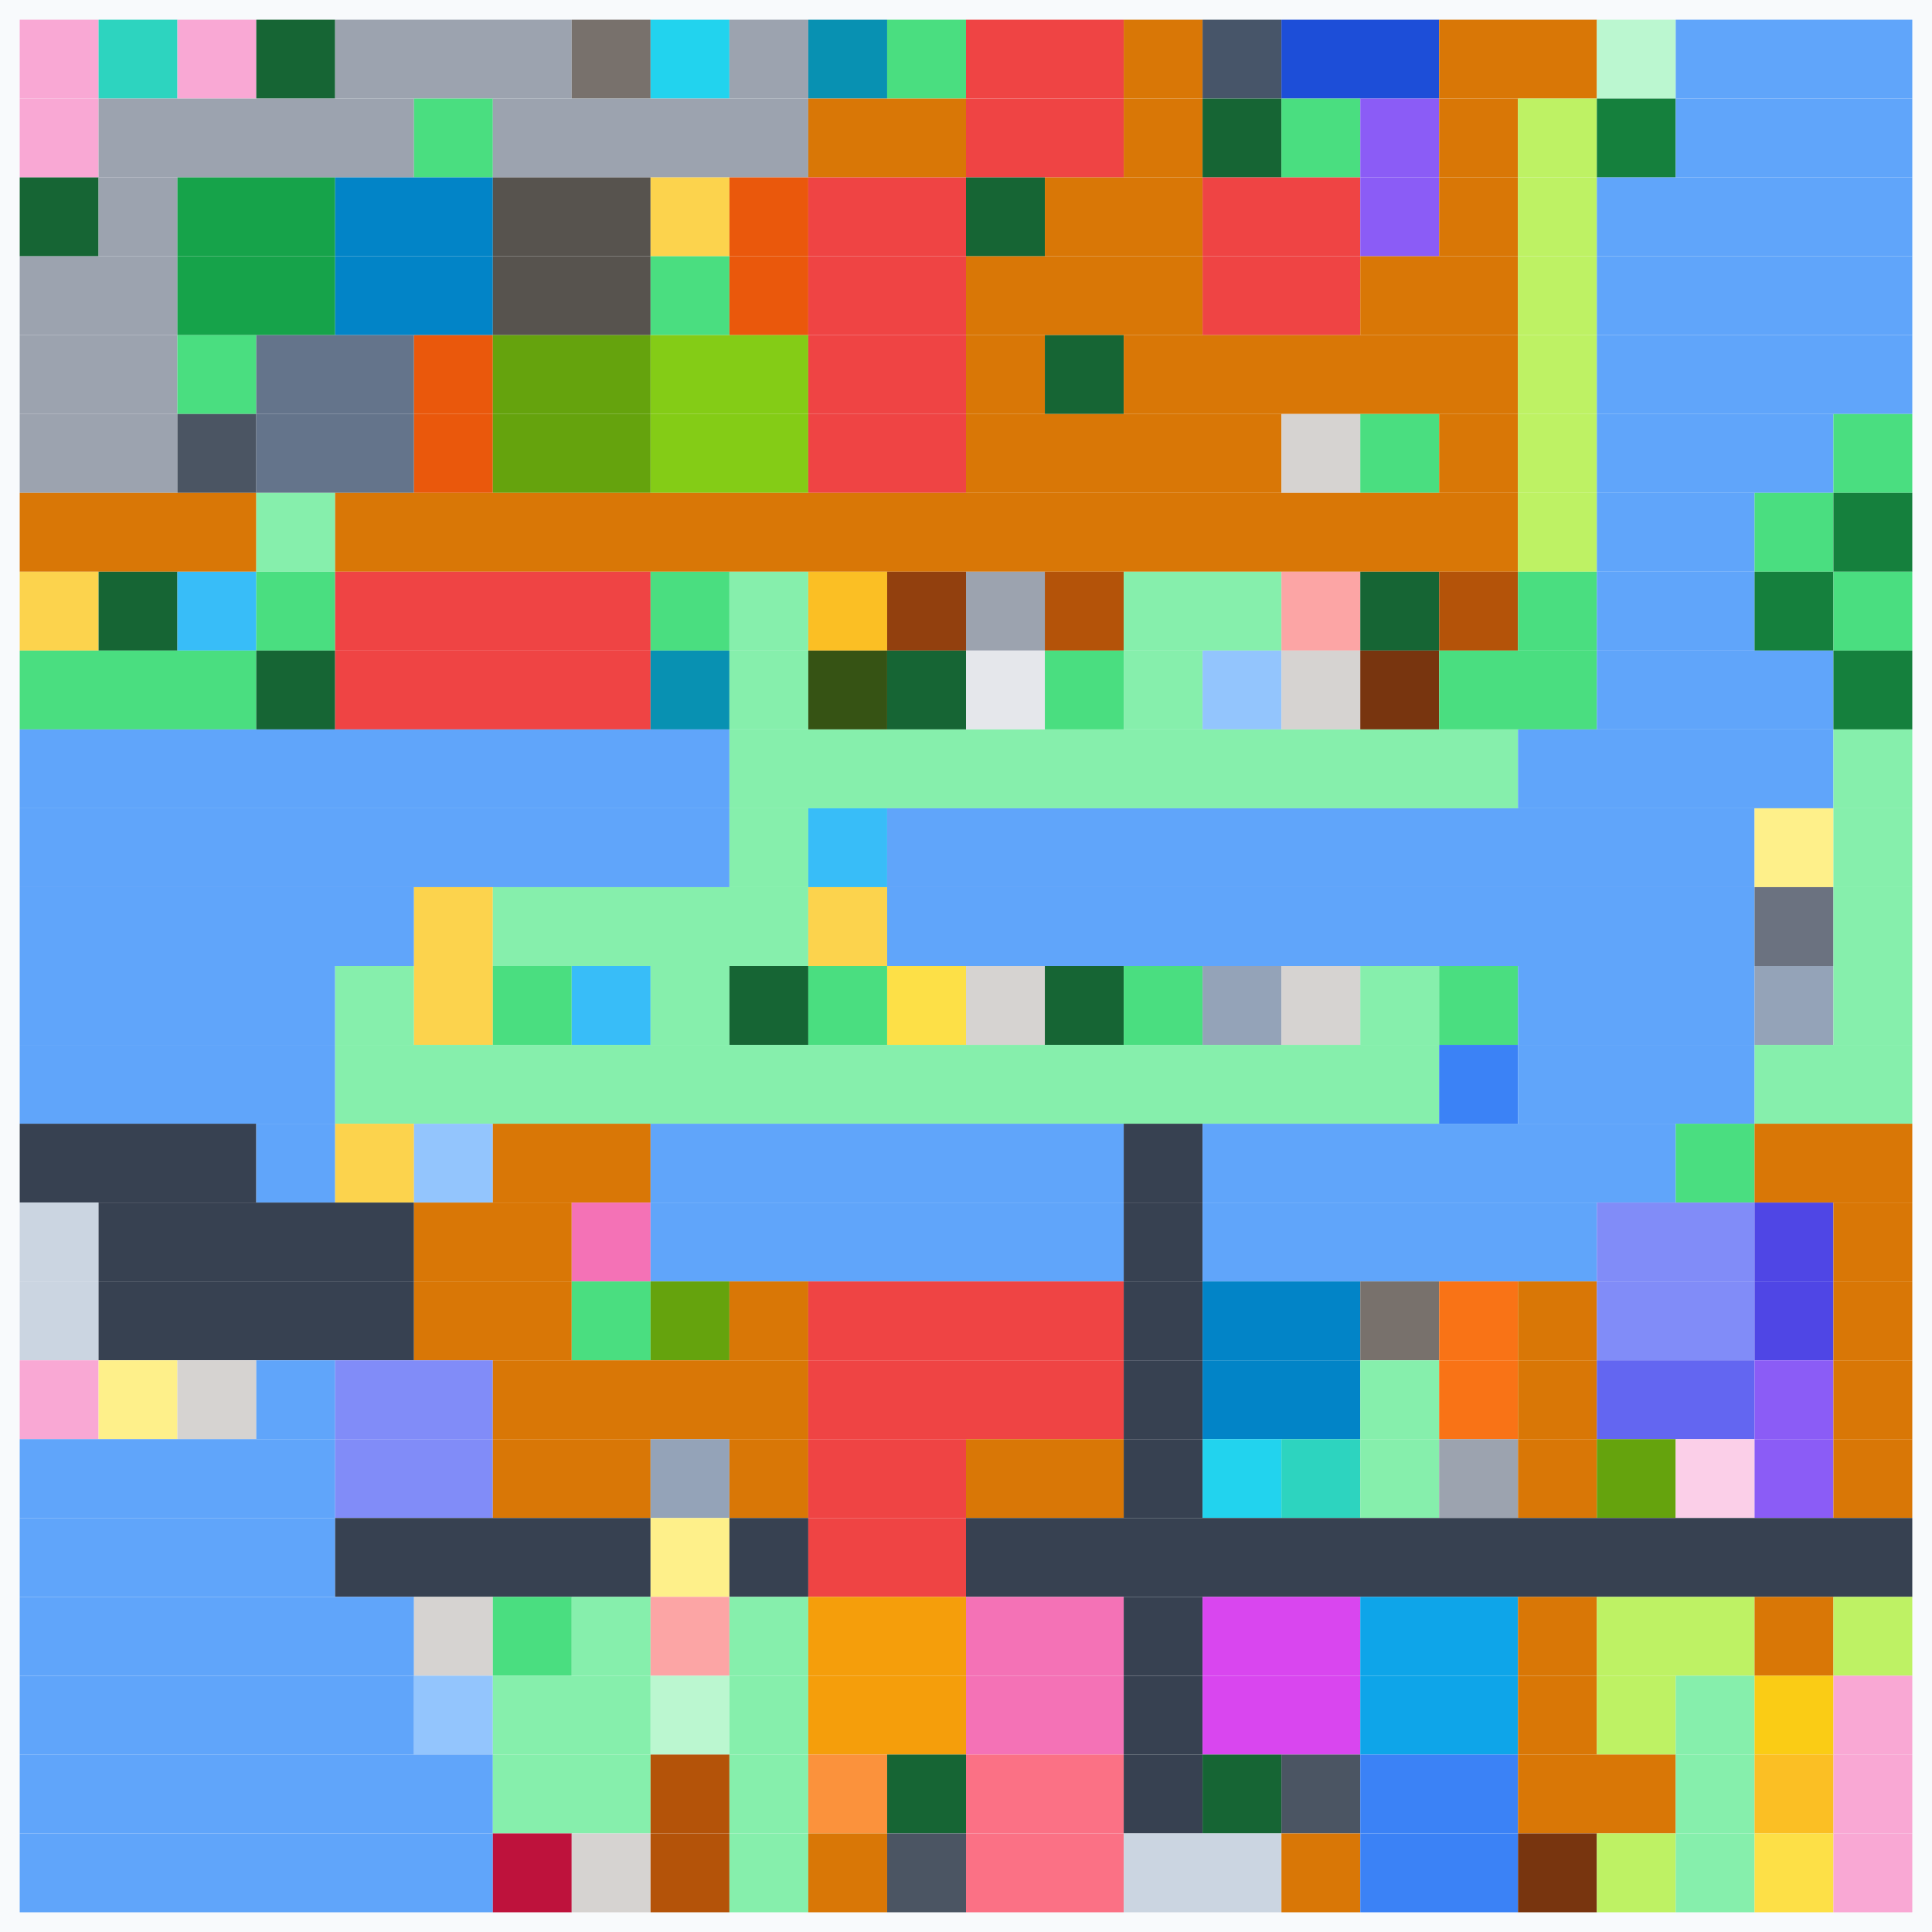
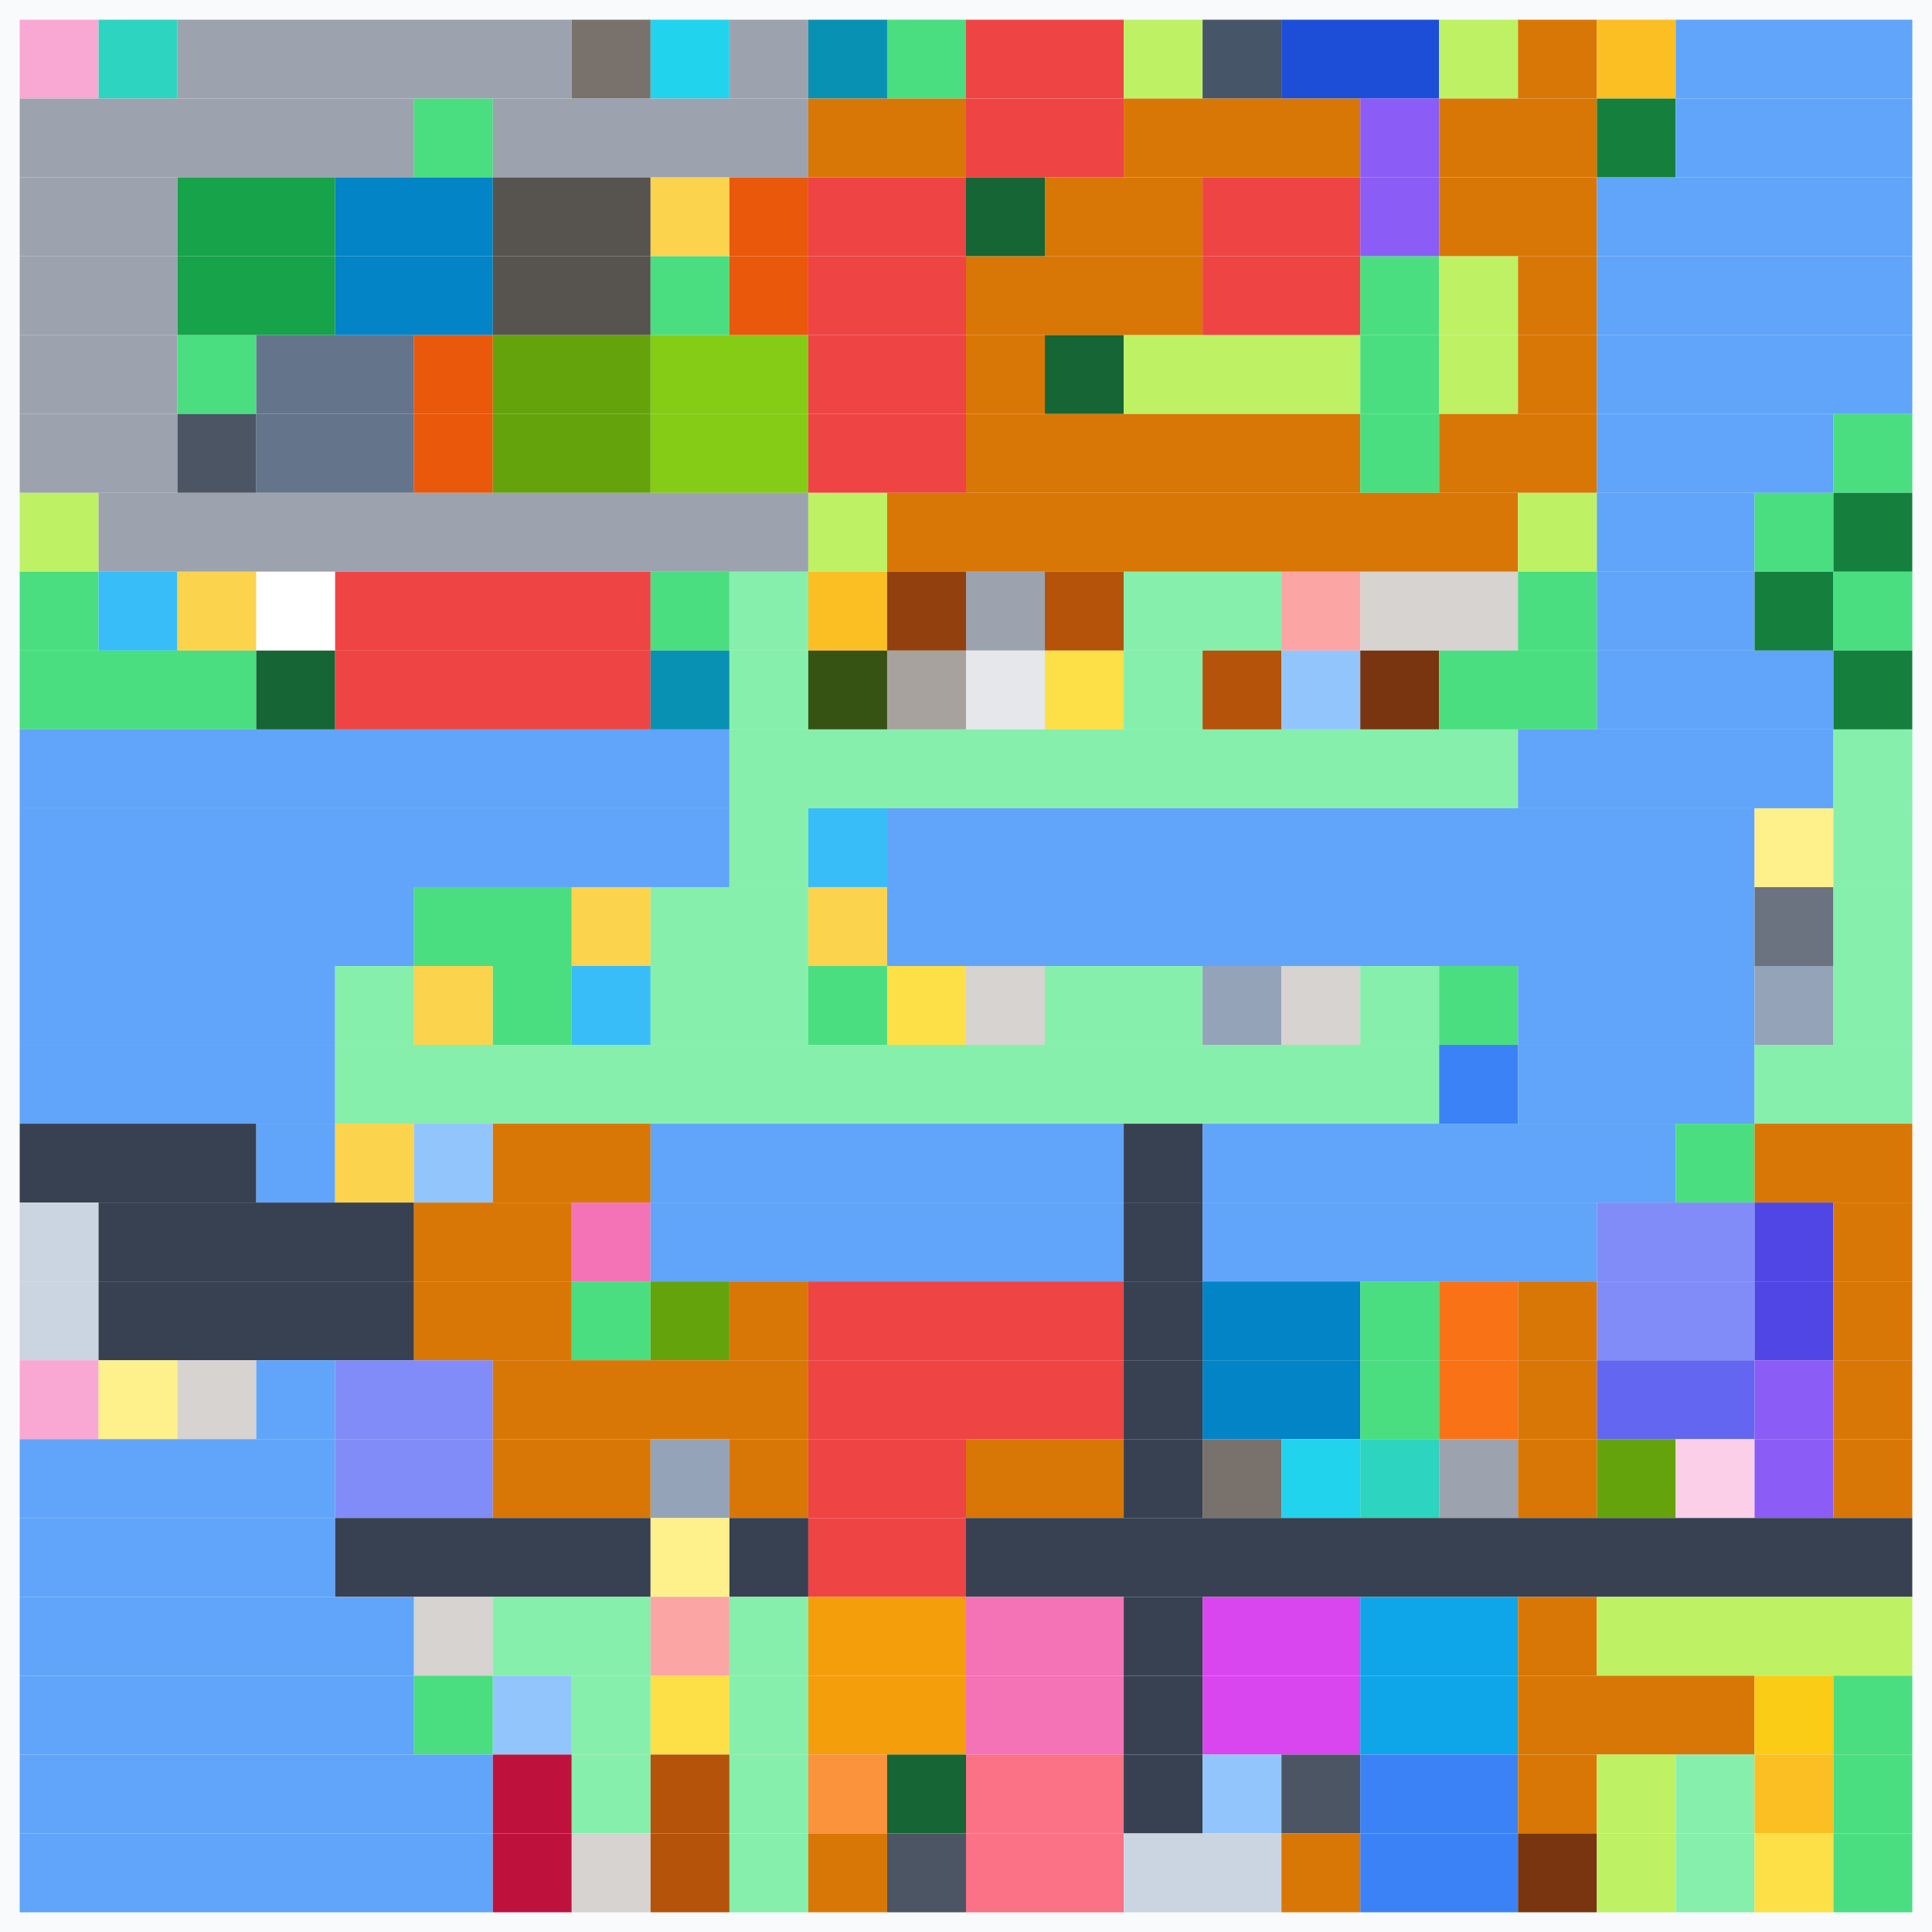
<svg xmlns="http://www.w3.org/2000/svg" viewBox="0 0 196 196" width="196" height="196" role="img" aria-label="口袋學院物語2 湖岸小鎮完美佈局縮圖">
  <rect width="196" height="196" fill="#f8fafc" />
  <rect x="2" y="2" width="8" height="8" fill="#f9a8d4" />
  <rect x="10" y="2" width="8" height="8" fill="#2dd4bf" />
-   <rect x="18" y="2" width="8" height="8" fill="#f9a8d4" />
-   <rect x="26" y="2" width="8" height="8" fill="#166534" />
-   <rect x="34" y="2" width="24" height="8" fill="#9ca3af" />
+   <rect x="18" y="2" width="40" height="8" fill="#9ca3af" />
  <rect x="58" y="2" width="8" height="8" fill="#78716c" />
  <rect x="66" y="2" width="8" height="8" fill="#22d3ee" />
  <rect x="74" y="2" width="8" height="8" fill="#9ca3af" />
  <rect x="82" y="2" width="8" height="8" fill="#0891b2" />
  <rect x="90" y="2" width="8" height="8" fill="#4ade80" />
  <rect x="98" y="2" width="16" height="8" fill="#ef4444" />
-   <rect x="114" y="2" width="8" height="8" fill="#d97706" />
+   <rect x="114" y="2" width="8" height="8" fill="#bef264" />
  <rect x="122" y="2" width="8" height="8" fill="#475569" />
  <rect x="130" y="2" width="16" height="8" fill="#1d4ed8" />
-   <rect x="146" y="2" width="16" height="8" fill="#d97706" />
-   <rect x="162" y="2" width="8" height="8" fill="#bbf7d0" />
+   <rect x="146" y="2" width="8" height="8" fill="#bef264" />
+   <rect x="154" y="2" width="8" height="8" fill="#d97706" />
+   <rect x="162" y="2" width="8" height="8" fill="#fbbf24" />
  <rect x="170" y="2" width="24" height="8" fill="#60a5fa" />
-   <rect x="2" y="10" width="8" height="8" fill="#f9a8d4" />
-   <rect x="10" y="10" width="32" height="8" fill="#9ca3af" />
+   <rect x="2" y="10" width="40" height="8" fill="#9ca3af" />
  <rect x="42" y="10" width="8" height="8" fill="#4ade80" />
  <rect x="50" y="10" width="32" height="8" fill="#9ca3af" />
  <rect x="82" y="10" width="16" height="8" fill="#d97706" />
  <rect x="98" y="10" width="16" height="8" fill="#ef4444" />
-   <rect x="114" y="10" width="8" height="8" fill="#d97706" />
-   <rect x="122" y="10" width="8" height="8" fill="#166534" />
-   <rect x="130" y="10" width="8" height="8" fill="#4ade80" />
+   <rect x="114" y="10" width="24" height="8" fill="#d97706" />
  <rect x="138" y="10" width="8" height="8" fill="#8b5cf6" />
-   <rect x="146" y="10" width="8" height="8" fill="#d97706" />
-   <rect x="154" y="10" width="8" height="8" fill="#bef264" />
+   <rect x="146" y="10" width="16" height="8" fill="#d97706" />
  <rect x="162" y="10" width="8" height="8" fill="#15803d" />
  <rect x="170" y="10" width="24" height="8" fill="#60a5fa" />
-   <rect x="2" y="18" width="8" height="8" fill="#166534" />
-   <rect x="10" y="18" width="8" height="8" fill="#9ca3af" />
+   <rect x="2" y="18" width="16" height="8" fill="#9ca3af" />
  <rect x="18" y="18" width="16" height="8" fill="#16a34a" />
  <rect x="34" y="18" width="16" height="8" fill="#0284c7" />
  <rect x="50" y="18" width="16" height="8" fill="#57534e" />
  <rect x="66" y="18" width="8" height="8" fill="#fcd34d" />
  <rect x="74" y="18" width="8" height="8" fill="#ea580c" />
  <rect x="82" y="18" width="16" height="8" fill="#ef4444" />
  <rect x="98" y="18" width="8" height="8" fill="#166534" />
  <rect x="106" y="18" width="16" height="8" fill="#d97706" />
  <rect x="122" y="18" width="16" height="8" fill="#ef4444" />
  <rect x="138" y="18" width="8" height="8" fill="#8b5cf6" />
-   <rect x="146" y="18" width="8" height="8" fill="#d97706" />
-   <rect x="154" y="18" width="8" height="8" fill="#bef264" />
+   <rect x="146" y="18" width="16" height="8" fill="#d97706" />
  <rect x="162" y="18" width="32" height="8" fill="#60a5fa" />
  <rect x="2" y="26" width="16" height="8" fill="#9ca3af" />
  <rect x="18" y="26" width="16" height="8" fill="#16a34a" />
  <rect x="34" y="26" width="16" height="8" fill="#0284c7" />
  <rect x="50" y="26" width="16" height="8" fill="#57534e" />
  <rect x="66" y="26" width="8" height="8" fill="#4ade80" />
  <rect x="74" y="26" width="8" height="8" fill="#ea580c" />
  <rect x="82" y="26" width="16" height="8" fill="#ef4444" />
  <rect x="98" y="26" width="24" height="8" fill="#d97706" />
  <rect x="122" y="26" width="16" height="8" fill="#ef4444" />
-   <rect x="138" y="26" width="16" height="8" fill="#d97706" />
-   <rect x="154" y="26" width="8" height="8" fill="#bef264" />
+   <rect x="138" y="26" width="8" height="8" fill="#4ade80" />
+   <rect x="146" y="26" width="8" height="8" fill="#bef264" />
+   <rect x="154" y="26" width="8" height="8" fill="#d97706" />
  <rect x="162" y="26" width="32" height="8" fill="#60a5fa" />
  <rect x="2" y="34" width="16" height="8" fill="#9ca3af" />
  <rect x="18" y="34" width="8" height="8" fill="#4ade80" />
  <rect x="26" y="34" width="16" height="8" fill="#64748b" />
  <rect x="42" y="34" width="8" height="8" fill="#ea580c" />
  <rect x="50" y="34" width="16" height="8" fill="#65a30d" />
  <rect x="66" y="34" width="16" height="8" fill="#84cc16" />
  <rect x="82" y="34" width="16" height="8" fill="#ef4444" />
  <rect x="98" y="34" width="8" height="8" fill="#d97706" />
  <rect x="106" y="34" width="8" height="8" fill="#166534" />
-   <rect x="114" y="34" width="40" height="8" fill="#d97706" />
-   <rect x="154" y="34" width="8" height="8" fill="#bef264" />
+   <rect x="114" y="34" width="24" height="8" fill="#bef264" />
+   <rect x="138" y="34" width="8" height="8" fill="#4ade80" />
+   <rect x="146" y="34" width="8" height="8" fill="#bef264" />
+   <rect x="154" y="34" width="8" height="8" fill="#d97706" />
  <rect x="162" y="34" width="32" height="8" fill="#60a5fa" />
  <rect x="2" y="42" width="16" height="8" fill="#9ca3af" />
  <rect x="18" y="42" width="8" height="8" fill="#4b5563" />
  <rect x="26" y="42" width="16" height="8" fill="#64748b" />
  <rect x="42" y="42" width="8" height="8" fill="#ea580c" />
  <rect x="50" y="42" width="16" height="8" fill="#65a30d" />
  <rect x="66" y="42" width="16" height="8" fill="#84cc16" />
  <rect x="82" y="42" width="16" height="8" fill="#ef4444" />
-   <rect x="98" y="42" width="32" height="8" fill="#d97706" />
-   <rect x="130" y="42" width="8" height="8" fill="#d6d3d1" />
+   <rect x="98" y="42" width="40" height="8" fill="#d97706" />
  <rect x="138" y="42" width="8" height="8" fill="#4ade80" />
-   <rect x="146" y="42" width="8" height="8" fill="#d97706" />
-   <rect x="154" y="42" width="8" height="8" fill="#bef264" />
+   <rect x="146" y="42" width="16" height="8" fill="#d97706" />
  <rect x="162" y="42" width="24" height="8" fill="#60a5fa" />
  <rect x="186" y="42" width="8" height="8" fill="#4ade80" />
-   <rect x="2" y="50" width="24" height="8" fill="#d97706" />
-   <rect x="26" y="50" width="8" height="8" fill="#86efac" />
-   <rect x="34" y="50" width="120" height="8" fill="#d97706" />
+   <rect x="2" y="50" width="8" height="8" fill="#bef264" />
+   <rect x="10" y="50" width="72" height="8" fill="#9ca3af" />
+   <rect x="82" y="50" width="8" height="8" fill="#bef264" />
+   <rect x="90" y="50" width="64" height="8" fill="#d97706" />
  <rect x="154" y="50" width="8" height="8" fill="#bef264" />
  <rect x="162" y="50" width="16" height="8" fill="#60a5fa" />
  <rect x="178" y="50" width="8" height="8" fill="#4ade80" />
  <rect x="186" y="50" width="8" height="8" fill="#15803d" />
-   <rect x="2" y="58" width="8" height="8" fill="#fcd34d" />
-   <rect x="10" y="58" width="8" height="8" fill="#166534" />
-   <rect x="18" y="58" width="8" height="8" fill="#38bdf8" />
-   <rect x="26" y="58" width="8" height="8" fill="#4ade80" />
+   <rect x="2" y="58" width="8" height="8" fill="#4ade80" />
+   <rect x="10" y="58" width="8" height="8" fill="#38bdf8" />
+   <rect x="18" y="58" width="8" height="8" fill="#fcd34d" />
+   <rect x="26" y="58" width="8" height="8" fill="#ffffff" />
  <rect x="34" y="58" width="32" height="8" fill="#ef4444" />
  <rect x="66" y="58" width="8" height="8" fill="#4ade80" />
  <rect x="74" y="58" width="8" height="8" fill="#86efac" />
  <rect x="82" y="58" width="8" height="8" fill="#fbbf24" />
  <rect x="90" y="58" width="8" height="8" fill="#92400e" />
  <rect x="98" y="58" width="8" height="8" fill="#9ca3af" />
  <rect x="106" y="58" width="8" height="8" fill="#b45309" />
  <rect x="114" y="58" width="16" height="8" fill="#86efac" />
  <rect x="130" y="58" width="8" height="8" fill="#fca5a5" />
-   <rect x="138" y="58" width="8" height="8" fill="#166534" />
-   <rect x="146" y="58" width="8" height="8" fill="#b45309" />
+   <rect x="138" y="58" width="16" height="8" fill="#d6d3d1" />
  <rect x="154" y="58" width="8" height="8" fill="#4ade80" />
  <rect x="162" y="58" width="16" height="8" fill="#60a5fa" />
  <rect x="178" y="58" width="8" height="8" fill="#15803d" />
  <rect x="186" y="58" width="8" height="8" fill="#4ade80" />
  <rect x="2" y="66" width="24" height="8" fill="#4ade80" />
  <rect x="26" y="66" width="8" height="8" fill="#166534" />
  <rect x="34" y="66" width="32" height="8" fill="#ef4444" />
  <rect x="66" y="66" width="8" height="8" fill="#0891b2" />
  <rect x="74" y="66" width="8" height="8" fill="#86efac" />
  <rect x="82" y="66" width="8" height="8" fill="#365314" />
-   <rect x="90" y="66" width="8" height="8" fill="#166534" />
+   <rect x="90" y="66" width="8" height="8" fill="#a8a29e" />
  <rect x="98" y="66" width="8" height="8" fill="#e5e7eb" />
-   <rect x="106" y="66" width="8" height="8" fill="#4ade80" />
+   <rect x="106" y="66" width="8" height="8" fill="#fde047" />
  <rect x="114" y="66" width="8" height="8" fill="#86efac" />
-   <rect x="122" y="66" width="8" height="8" fill="#93c5fd" />
-   <rect x="130" y="66" width="8" height="8" fill="#d6d3d1" />
+   <rect x="122" y="66" width="8" height="8" fill="#b45309" />
+   <rect x="130" y="66" width="8" height="8" fill="#93c5fd" />
  <rect x="138" y="66" width="8" height="8" fill="#78350f" />
  <rect x="146" y="66" width="16" height="8" fill="#4ade80" />
  <rect x="162" y="66" width="24" height="8" fill="#60a5fa" />
  <rect x="186" y="66" width="8" height="8" fill="#15803d" />
  <rect x="2" y="74" width="72" height="8" fill="#60a5fa" />
  <rect x="74" y="74" width="80" height="8" fill="#86efac" />
  <rect x="154" y="74" width="32" height="8" fill="#60a5fa" />
  <rect x="186" y="74" width="8" height="8" fill="#86efac" />
  <rect x="2" y="82" width="72" height="8" fill="#60a5fa" />
  <rect x="74" y="82" width="8" height="8" fill="#86efac" />
  <rect x="82" y="82" width="8" height="8" fill="#38bdf8" />
  <rect x="90" y="82" width="88" height="8" fill="#60a5fa" />
  <rect x="178" y="82" width="8" height="8" fill="#fef08a" />
  <rect x="186" y="82" width="8" height="8" fill="#86efac" />
  <rect x="2" y="90" width="40" height="8" fill="#60a5fa" />
-   <rect x="42" y="90" width="8" height="8" fill="#fcd34d" />
-   <rect x="50" y="90" width="32" height="8" fill="#86efac" />
+   <rect x="42" y="90" width="16" height="8" fill="#4ade80" />
+   <rect x="58" y="90" width="8" height="8" fill="#fcd34d" />
+   <rect x="66" y="90" width="16" height="8" fill="#86efac" />
  <rect x="82" y="90" width="8" height="8" fill="#fcd34d" />
  <rect x="90" y="90" width="88" height="8" fill="#60a5fa" />
  <rect x="178" y="90" width="8" height="8" fill="#6b7280" />
  <rect x="186" y="90" width="8" height="8" fill="#86efac" />
  <rect x="2" y="98" width="32" height="8" fill="#60a5fa" />
  <rect x="34" y="98" width="8" height="8" fill="#86efac" />
  <rect x="42" y="98" width="8" height="8" fill="#fcd34d" />
  <rect x="50" y="98" width="8" height="8" fill="#4ade80" />
  <rect x="58" y="98" width="8" height="8" fill="#38bdf8" />
-   <rect x="66" y="98" width="8" height="8" fill="#86efac" />
-   <rect x="74" y="98" width="8" height="8" fill="#166534" />
+   <rect x="66" y="98" width="16" height="8" fill="#86efac" />
  <rect x="82" y="98" width="8" height="8" fill="#4ade80" />
  <rect x="90" y="98" width="8" height="8" fill="#fde047" />
  <rect x="98" y="98" width="8" height="8" fill="#d6d3d1" />
-   <rect x="106" y="98" width="8" height="8" fill="#166534" />
-   <rect x="114" y="98" width="8" height="8" fill="#4ade80" />
+   <rect x="106" y="98" width="16" height="8" fill="#86efac" />
  <rect x="122" y="98" width="8" height="8" fill="#94a3b8" />
  <rect x="130" y="98" width="8" height="8" fill="#d6d3d1" />
  <rect x="138" y="98" width="8" height="8" fill="#86efac" />
  <rect x="146" y="98" width="8" height="8" fill="#4ade80" />
  <rect x="154" y="98" width="24" height="8" fill="#60a5fa" />
  <rect x="178" y="98" width="8" height="8" fill="#94a3b8" />
  <rect x="186" y="98" width="8" height="8" fill="#86efac" />
  <rect x="2" y="106" width="32" height="8" fill="#60a5fa" />
  <rect x="34" y="106" width="112" height="8" fill="#86efac" />
  <rect x="146" y="106" width="8" height="8" fill="#3b82f6" />
  <rect x="154" y="106" width="24" height="8" fill="#60a5fa" />
  <rect x="178" y="106" width="16" height="8" fill="#86efac" />
  <rect x="2" y="114" width="24" height="8" fill="#374151" />
  <rect x="26" y="114" width="8" height="8" fill="#60a5fa" />
  <rect x="34" y="114" width="8" height="8" fill="#fcd34d" />
  <rect x="42" y="114" width="8" height="8" fill="#93c5fd" />
  <rect x="50" y="114" width="16" height="8" fill="#d97706" />
  <rect x="66" y="114" width="48" height="8" fill="#60a5fa" />
  <rect x="114" y="114" width="8" height="8" fill="#374151" />
  <rect x="122" y="114" width="48" height="8" fill="#60a5fa" />
  <rect x="170" y="114" width="8" height="8" fill="#4ade80" />
  <rect x="178" y="114" width="16" height="8" fill="#d97706" />
  <rect x="2" y="122" width="8" height="8" fill="#cbd5e1" />
  <rect x="10" y="122" width="32" height="8" fill="#374151" />
  <rect x="42" y="122" width="16" height="8" fill="#d97706" />
  <rect x="58" y="122" width="8" height="8" fill="#f472b6" />
  <rect x="66" y="122" width="48" height="8" fill="#60a5fa" />
  <rect x="114" y="122" width="8" height="8" fill="#374151" />
  <rect x="122" y="122" width="40" height="8" fill="#60a5fa" />
  <rect x="162" y="122" width="16" height="8" fill="#818cf8" />
  <rect x="178" y="122" width="8" height="8" fill="#4f46e5" />
  <rect x="186" y="122" width="8" height="8" fill="#d97706" />
  <rect x="2" y="130" width="8" height="8" fill="#cbd5e1" />
  <rect x="10" y="130" width="32" height="8" fill="#374151" />
  <rect x="42" y="130" width="16" height="8" fill="#d97706" />
  <rect x="58" y="130" width="8" height="8" fill="#4ade80" />
  <rect x="66" y="130" width="8" height="8" fill="#65a30d" />
  <rect x="74" y="130" width="8" height="8" fill="#d97706" />
  <rect x="82" y="130" width="32" height="8" fill="#ef4444" />
  <rect x="114" y="130" width="8" height="8" fill="#374151" />
  <rect x="122" y="130" width="16" height="8" fill="#0284c7" />
-   <rect x="138" y="130" width="8" height="8" fill="#78716c" />
+   <rect x="138" y="130" width="8" height="8" fill="#4ade80" />
  <rect x="146" y="130" width="8" height="8" fill="#f97316" />
  <rect x="154" y="130" width="8" height="8" fill="#d97706" />
  <rect x="162" y="130" width="16" height="8" fill="#818cf8" />
  <rect x="178" y="130" width="8" height="8" fill="#4f46e5" />
  <rect x="186" y="130" width="8" height="8" fill="#d97706" />
  <rect x="2" y="138" width="8" height="8" fill="#f9a8d4" />
  <rect x="10" y="138" width="8" height="8" fill="#fef08a" />
  <rect x="18" y="138" width="8" height="8" fill="#d6d3d1" />
  <rect x="26" y="138" width="8" height="8" fill="#60a5fa" />
  <rect x="34" y="138" width="16" height="8" fill="#818cf8" />
  <rect x="50" y="138" width="32" height="8" fill="#d97706" />
  <rect x="82" y="138" width="32" height="8" fill="#ef4444" />
  <rect x="114" y="138" width="8" height="8" fill="#374151" />
  <rect x="122" y="138" width="16" height="8" fill="#0284c7" />
-   <rect x="138" y="138" width="8" height="8" fill="#86efac" />
+   <rect x="138" y="138" width="8" height="8" fill="#4ade80" />
  <rect x="146" y="138" width="8" height="8" fill="#f97316" />
  <rect x="154" y="138" width="8" height="8" fill="#d97706" />
  <rect x="162" y="138" width="16" height="8" fill="#6366f1" />
  <rect x="178" y="138" width="8" height="8" fill="#8b5cf6" />
  <rect x="186" y="138" width="8" height="8" fill="#d97706" />
  <rect x="2" y="146" width="32" height="8" fill="#60a5fa" />
  <rect x="34" y="146" width="16" height="8" fill="#818cf8" />
  <rect x="50" y="146" width="16" height="8" fill="#d97706" />
  <rect x="66" y="146" width="8" height="8" fill="#94a3b8" />
  <rect x="74" y="146" width="8" height="8" fill="#d97706" />
  <rect x="82" y="146" width="16" height="8" fill="#ef4444" />
  <rect x="98" y="146" width="16" height="8" fill="#d97706" />
  <rect x="114" y="146" width="8" height="8" fill="#374151" />
-   <rect x="122" y="146" width="8" height="8" fill="#22d3ee" />
-   <rect x="130" y="146" width="8" height="8" fill="#2dd4bf" />
-   <rect x="138" y="146" width="8" height="8" fill="#86efac" />
+   <rect x="122" y="146" width="8" height="8" fill="#78716c" />
+   <rect x="130" y="146" width="8" height="8" fill="#22d3ee" />
+   <rect x="138" y="146" width="8" height="8" fill="#2dd4bf" />
  <rect x="146" y="146" width="8" height="8" fill="#9ca3af" />
  <rect x="154" y="146" width="8" height="8" fill="#d97706" />
  <rect x="162" y="146" width="8" height="8" fill="#65a30d" />
  <rect x="170" y="146" width="8" height="8" fill="#fbcfe8" />
  <rect x="178" y="146" width="8" height="8" fill="#8b5cf6" />
  <rect x="186" y="146" width="8" height="8" fill="#d97706" />
  <rect x="2" y="154" width="32" height="8" fill="#60a5fa" />
  <rect x="34" y="154" width="32" height="8" fill="#374151" />
  <rect x="66" y="154" width="8" height="8" fill="#fef08a" />
  <rect x="74" y="154" width="8" height="8" fill="#374151" />
  <rect x="82" y="154" width="16" height="8" fill="#ef4444" />
  <rect x="98" y="154" width="96" height="8" fill="#374151" />
  <rect x="2" y="162" width="40" height="8" fill="#60a5fa" />
  <rect x="42" y="162" width="8" height="8" fill="#d6d3d1" />
-   <rect x="50" y="162" width="8" height="8" fill="#4ade80" />
-   <rect x="58" y="162" width="8" height="8" fill="#86efac" />
+   <rect x="50" y="162" width="16" height="8" fill="#86efac" />
  <rect x="66" y="162" width="8" height="8" fill="#fca5a5" />
  <rect x="74" y="162" width="8" height="8" fill="#86efac" />
  <rect x="82" y="162" width="16" height="8" fill="#f59e0b" />
  <rect x="98" y="162" width="16" height="8" fill="#f472b6" />
  <rect x="114" y="162" width="8" height="8" fill="#374151" />
  <rect x="122" y="162" width="16" height="8" fill="#d946ef" />
  <rect x="138" y="162" width="16" height="8" fill="#0ea5e9" />
  <rect x="154" y="162" width="8" height="8" fill="#d97706" />
-   <rect x="162" y="162" width="16" height="8" fill="#bef264" />
-   <rect x="178" y="162" width="8" height="8" fill="#d97706" />
-   <rect x="186" y="162" width="8" height="8" fill="#bef264" />
+   <rect x="162" y="162" width="32" height="8" fill="#bef264" />
  <rect x="2" y="170" width="40" height="8" fill="#60a5fa" />
-   <rect x="42" y="170" width="8" height="8" fill="#93c5fd" />
-   <rect x="50" y="170" width="16" height="8" fill="#86efac" />
-   <rect x="66" y="170" width="8" height="8" fill="#bbf7d0" />
+   <rect x="42" y="170" width="8" height="8" fill="#4ade80" />
+   <rect x="50" y="170" width="8" height="8" fill="#93c5fd" />
+   <rect x="58" y="170" width="8" height="8" fill="#86efac" />
+   <rect x="66" y="170" width="8" height="8" fill="#fde047" />
  <rect x="74" y="170" width="8" height="8" fill="#86efac" />
  <rect x="82" y="170" width="16" height="8" fill="#f59e0b" />
  <rect x="98" y="170" width="16" height="8" fill="#f472b6" />
  <rect x="114" y="170" width="8" height="8" fill="#374151" />
  <rect x="122" y="170" width="16" height="8" fill="#d946ef" />
  <rect x="138" y="170" width="16" height="8" fill="#0ea5e9" />
-   <rect x="154" y="170" width="8" height="8" fill="#d97706" />
-   <rect x="162" y="170" width="8" height="8" fill="#bef264" />
-   <rect x="170" y="170" width="8" height="8" fill="#86efac" />
+   <rect x="154" y="170" width="24" height="8" fill="#d97706" />
  <rect x="178" y="170" width="8" height="8" fill="#facc15" />
-   <rect x="186" y="170" width="8" height="8" fill="#f9a8d4" />
+   <rect x="186" y="170" width="8" height="8" fill="#4ade80" />
  <rect x="2" y="178" width="48" height="8" fill="#60a5fa" />
-   <rect x="50" y="178" width="16" height="8" fill="#86efac" />
+   <rect x="50" y="178" width="8" height="8" fill="#be123c" />
+   <rect x="58" y="178" width="8" height="8" fill="#86efac" />
  <rect x="66" y="178" width="8" height="8" fill="#b45309" />
  <rect x="74" y="178" width="8" height="8" fill="#86efac" />
  <rect x="82" y="178" width="8" height="8" fill="#fb923c" />
  <rect x="90" y="178" width="8" height="8" fill="#166534" />
  <rect x="98" y="178" width="16" height="8" fill="#fb7185" />
  <rect x="114" y="178" width="8" height="8" fill="#374151" />
-   <rect x="122" y="178" width="8" height="8" fill="#166534" />
+   <rect x="122" y="178" width="8" height="8" fill="#93c5fd" />
  <rect x="130" y="178" width="8" height="8" fill="#4b5563" />
  <rect x="138" y="178" width="16" height="8" fill="#3b82f6" />
-   <rect x="154" y="178" width="16" height="8" fill="#d97706" />
+   <rect x="154" y="178" width="8" height="8" fill="#d97706" />
+   <rect x="162" y="178" width="8" height="8" fill="#bef264" />
  <rect x="170" y="178" width="8" height="8" fill="#86efac" />
  <rect x="178" y="178" width="8" height="8" fill="#fbbf24" />
-   <rect x="186" y="178" width="8" height="8" fill="#f9a8d4" />
+   <rect x="186" y="178" width="8" height="8" fill="#4ade80" />
  <rect x="2" y="186" width="48" height="8" fill="#60a5fa" />
  <rect x="50" y="186" width="8" height="8" fill="#be123c" />
  <rect x="58" y="186" width="8" height="8" fill="#d6d3d1" />
  <rect x="66" y="186" width="8" height="8" fill="#b45309" />
  <rect x="74" y="186" width="8" height="8" fill="#86efac" />
  <rect x="82" y="186" width="8" height="8" fill="#d97706" />
  <rect x="90" y="186" width="8" height="8" fill="#4b5563" />
  <rect x="98" y="186" width="16" height="8" fill="#fb7185" />
  <rect x="114" y="186" width="16" height="8" fill="#cbd5e1" />
  <rect x="130" y="186" width="8" height="8" fill="#d97706" />
  <rect x="138" y="186" width="16" height="8" fill="#3b82f6" />
  <rect x="154" y="186" width="8" height="8" fill="#78350f" />
  <rect x="162" y="186" width="8" height="8" fill="#bef264" />
  <rect x="170" y="186" width="8" height="8" fill="#86efac" />
  <rect x="178" y="186" width="8" height="8" fill="#fde047" />
-   <rect x="186" y="186" width="8" height="8" fill="#f9a8d4" />
+   <rect x="186" y="186" width="8" height="8" fill="#4ade80" />
</svg>
